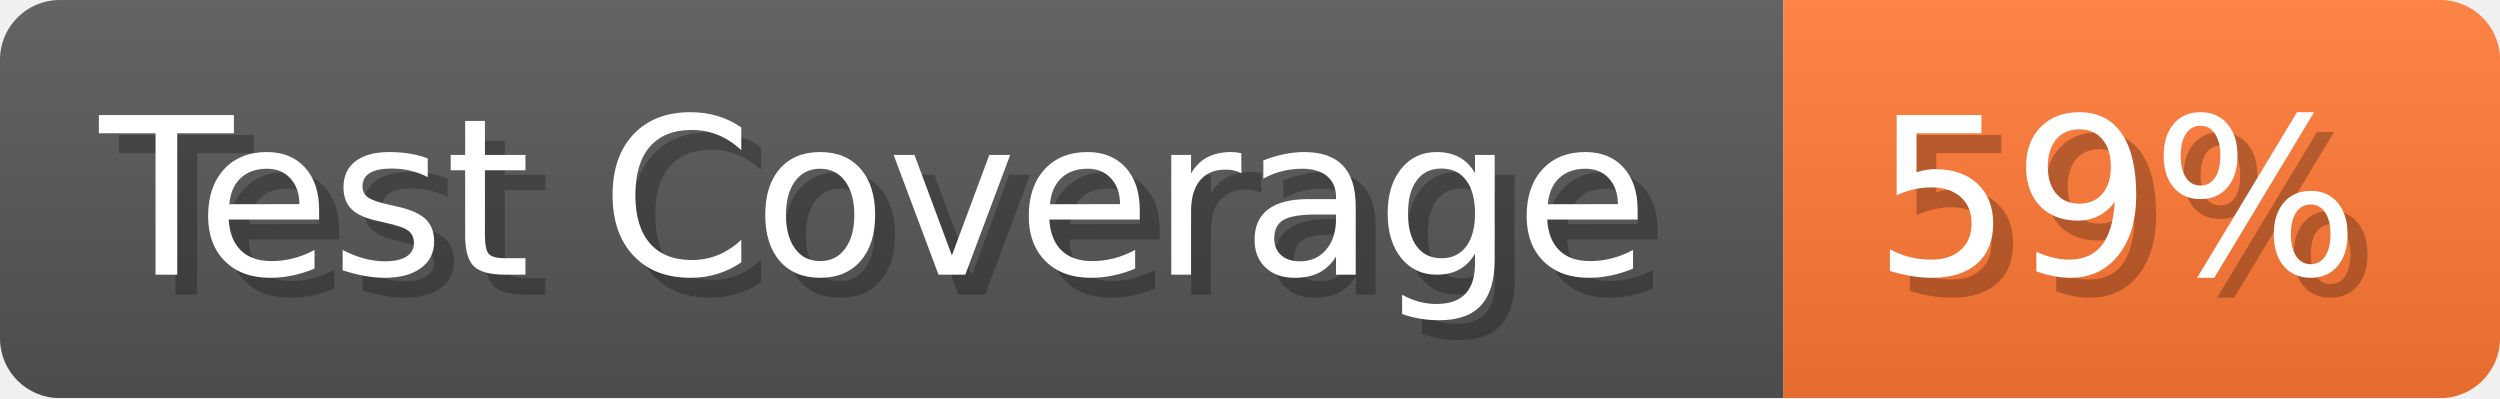
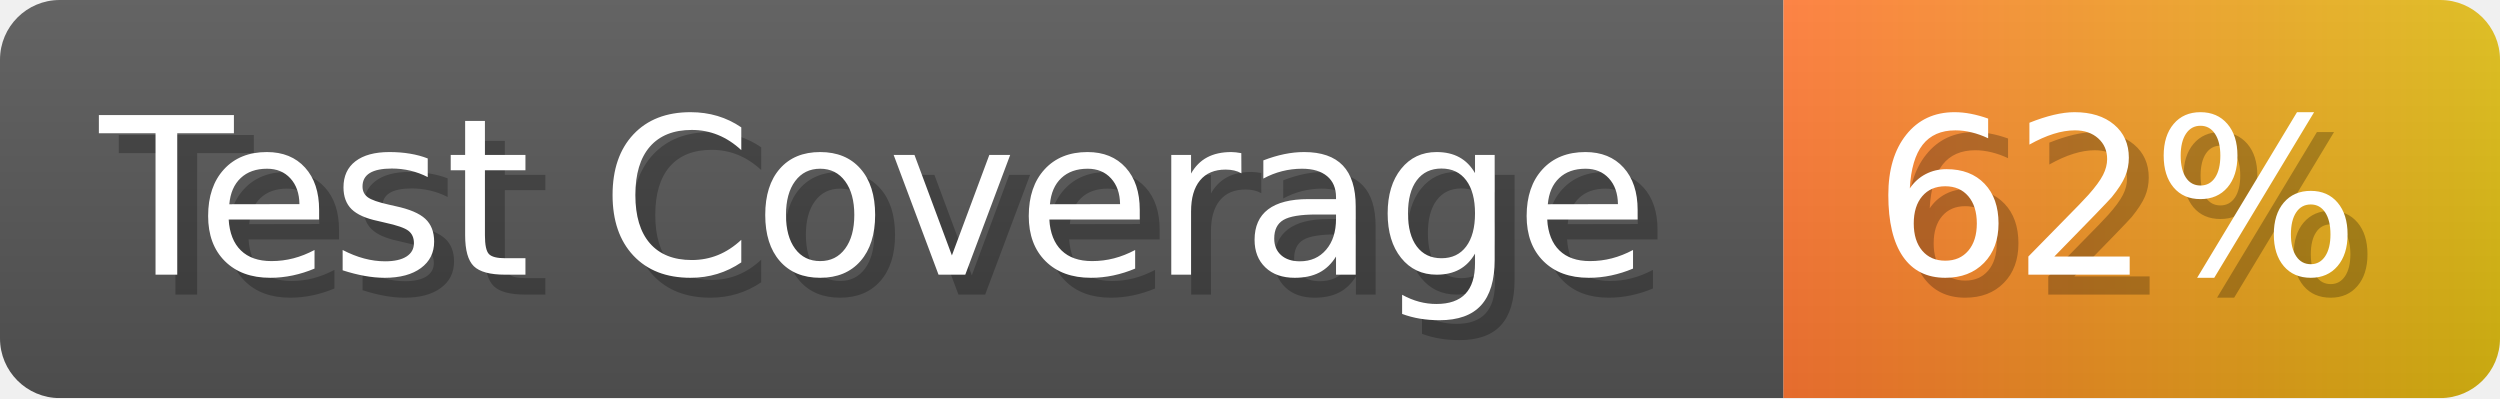
- <svg xmlns="http://www.w3.org/2000/svg" width="125.6" height="20" viewBox="0 0 1256 200" role="img" aria-label="Test Coverage: 59%">
+ <svg xmlns="http://www.w3.org/2000/svg" width="125.6" height="20" viewBox="0 0 1256 200" role="img" aria-label="Test Coverage: 62%">
  <linearGradient id="a" x2="0" y2="100%">
    <stop offset="0" stop-opacity=".1" stop-color="#EEE" />
    <stop offset="1" stop-opacity=".1" />
  </linearGradient>
  <mask id="m">
    <rect width="1256" height="200" rx="30" fill="#FFF" />
  </mask>
  <g mask="url(#m)">
    <rect width="896" height="200" fill="#555" />
-     <rect width="360" height="200" fill="#F73" x="896" />
+     <rect width="360" height="200" fill="url(#x)" x="896" />
    <rect width="1256" height="200" fill="url(#a)" />
  </g>
  <g aria-hidden="true" fill="#fff" text-anchor="start" font-family="Verdana,DejaVu Sans,sans-serif" font-size="110">
    <text x="60" y="148" textLength="796" fill="#000" opacity="0.25">Test Coverage</text>
    <text x="50" y="138" textLength="796">Test Coverage</text>
-     <text x="951" y="148" textLength="260" fill="#000" opacity="0.25">59%</text>
-     <text x="941" y="138" textLength="260">59%</text>
+     <text x="951" y="148" textLength="260" fill="#000" opacity="0.25">62%</text>
+     <text x="941" y="138" textLength="260">62%</text>
  </g>
+   <linearGradient id="x" x1="0%" y1="0%" x2="100%" y2="0%">
+     <stop offset="0%" style="stop-color:#F73" />
+     <stop offset="100%" style="stop-color:#DB1" />
+   </linearGradient>
</svg>
